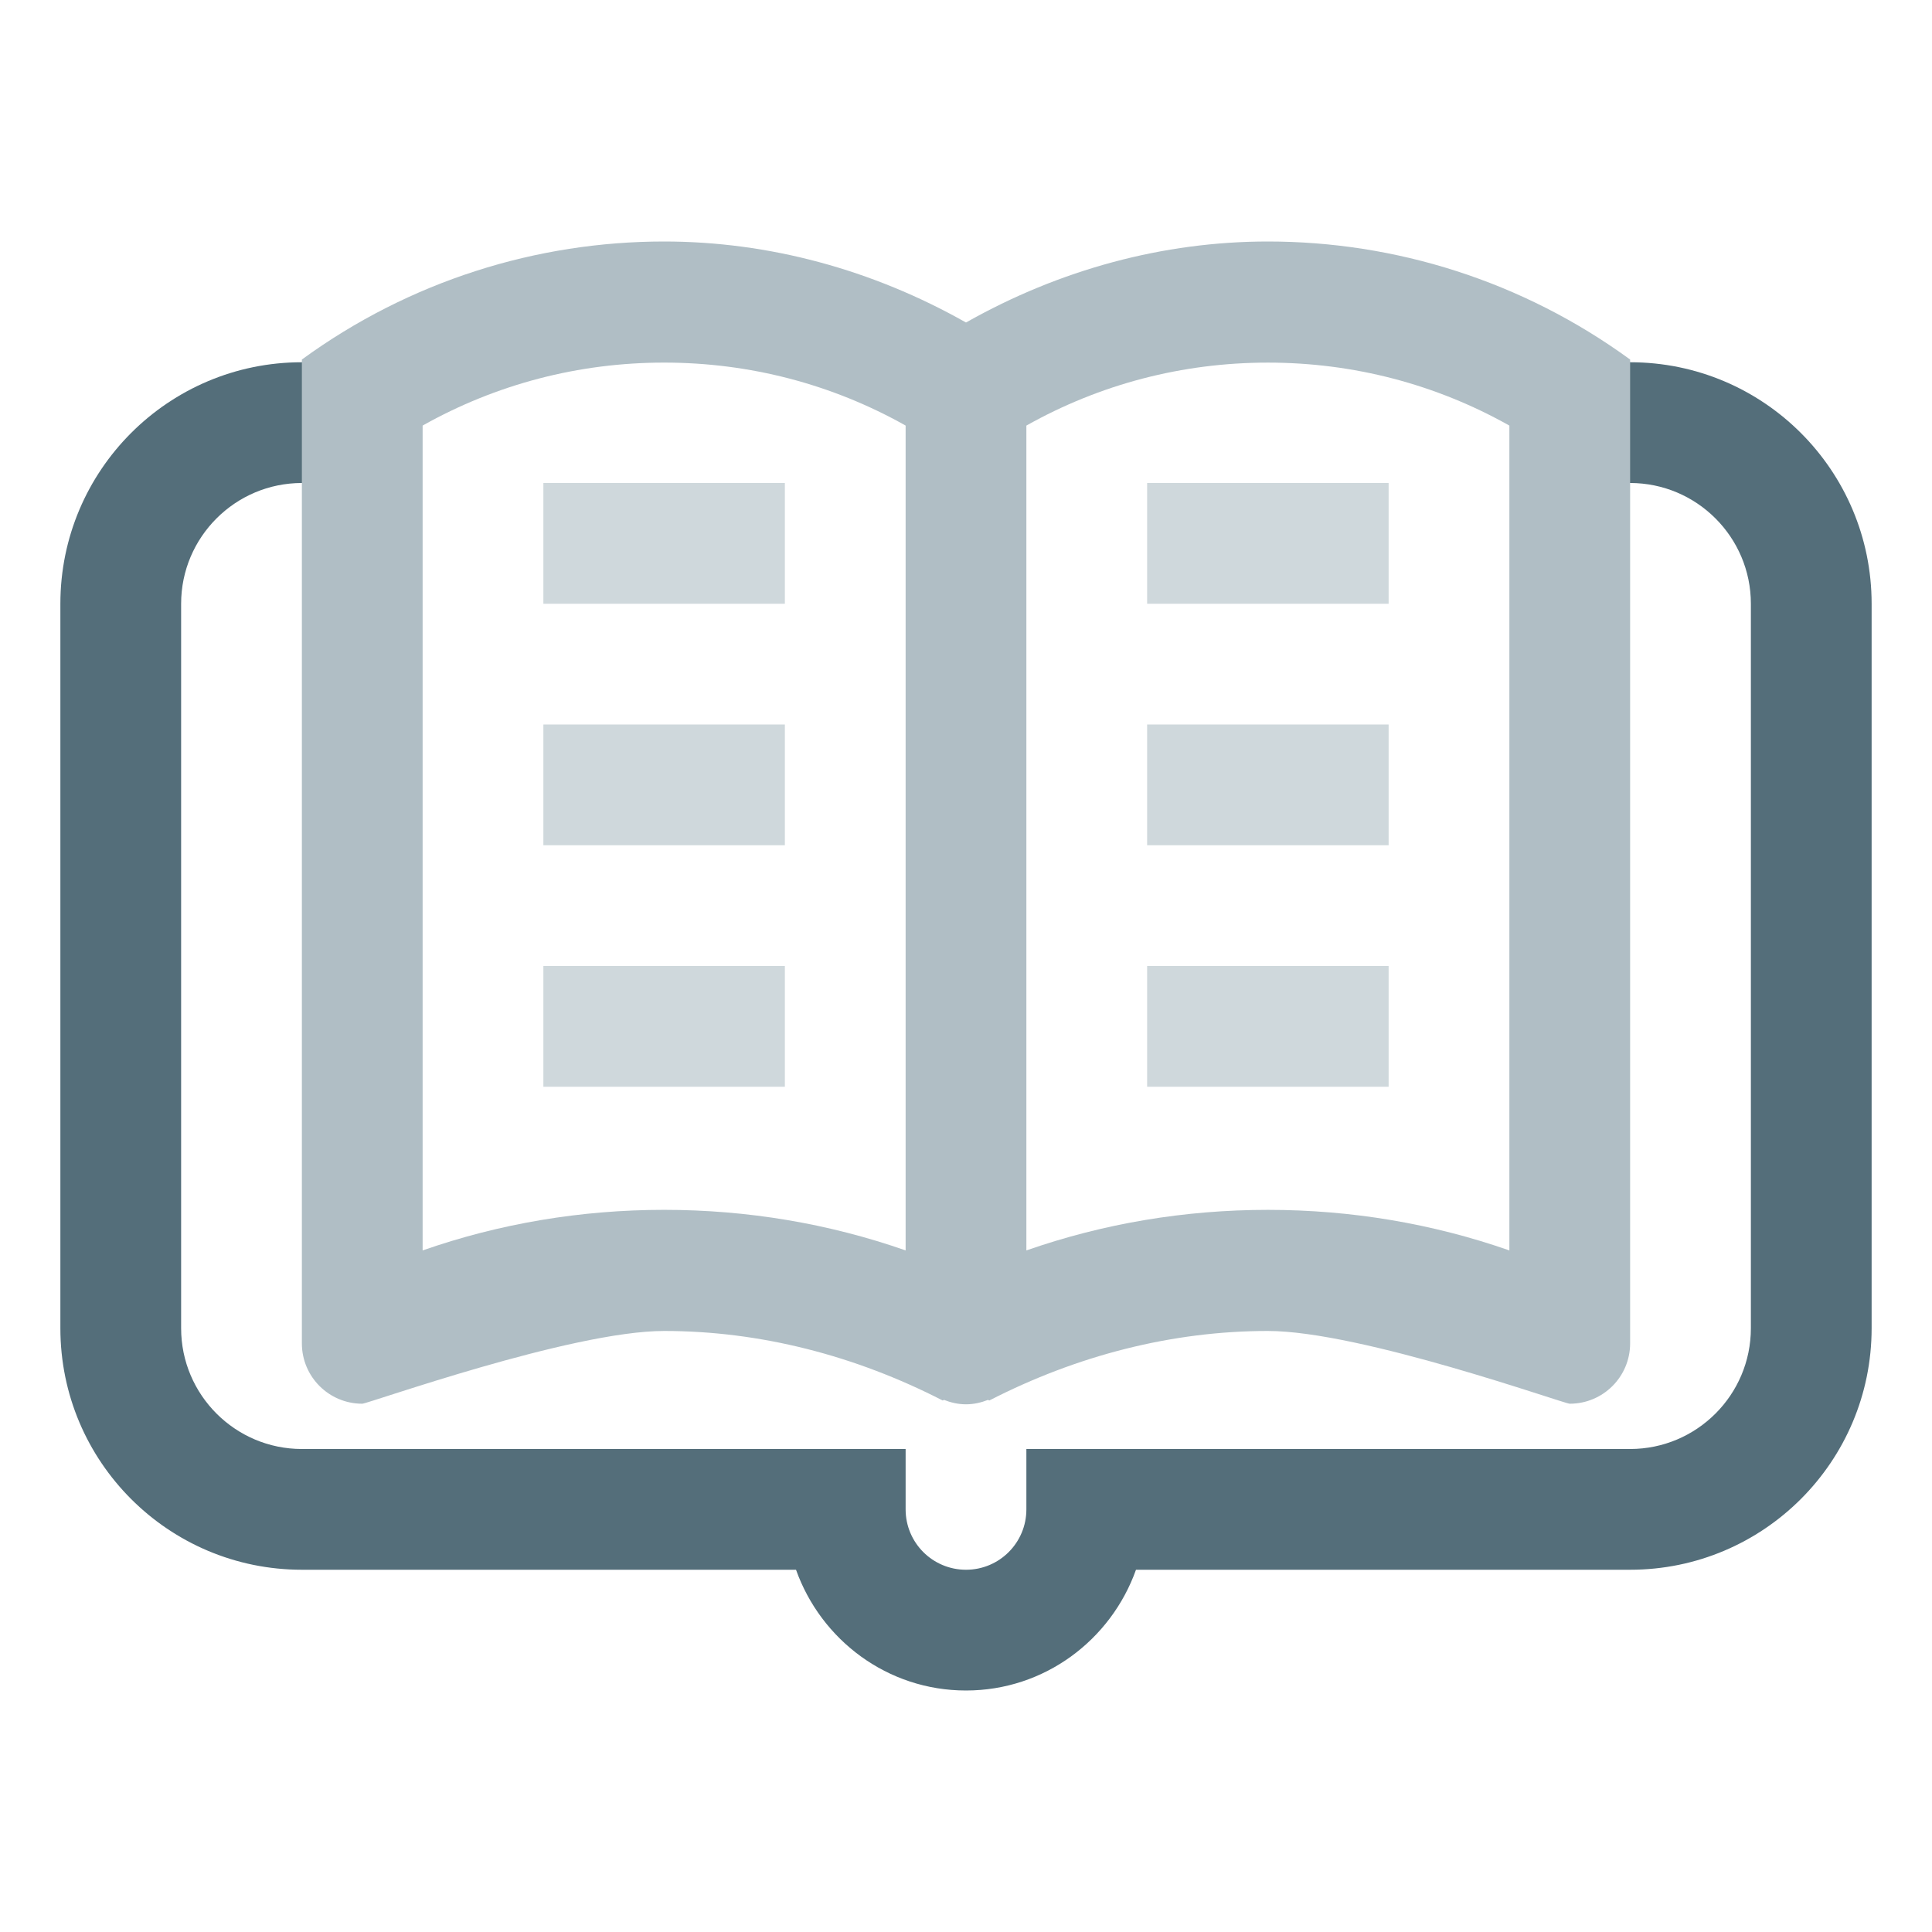
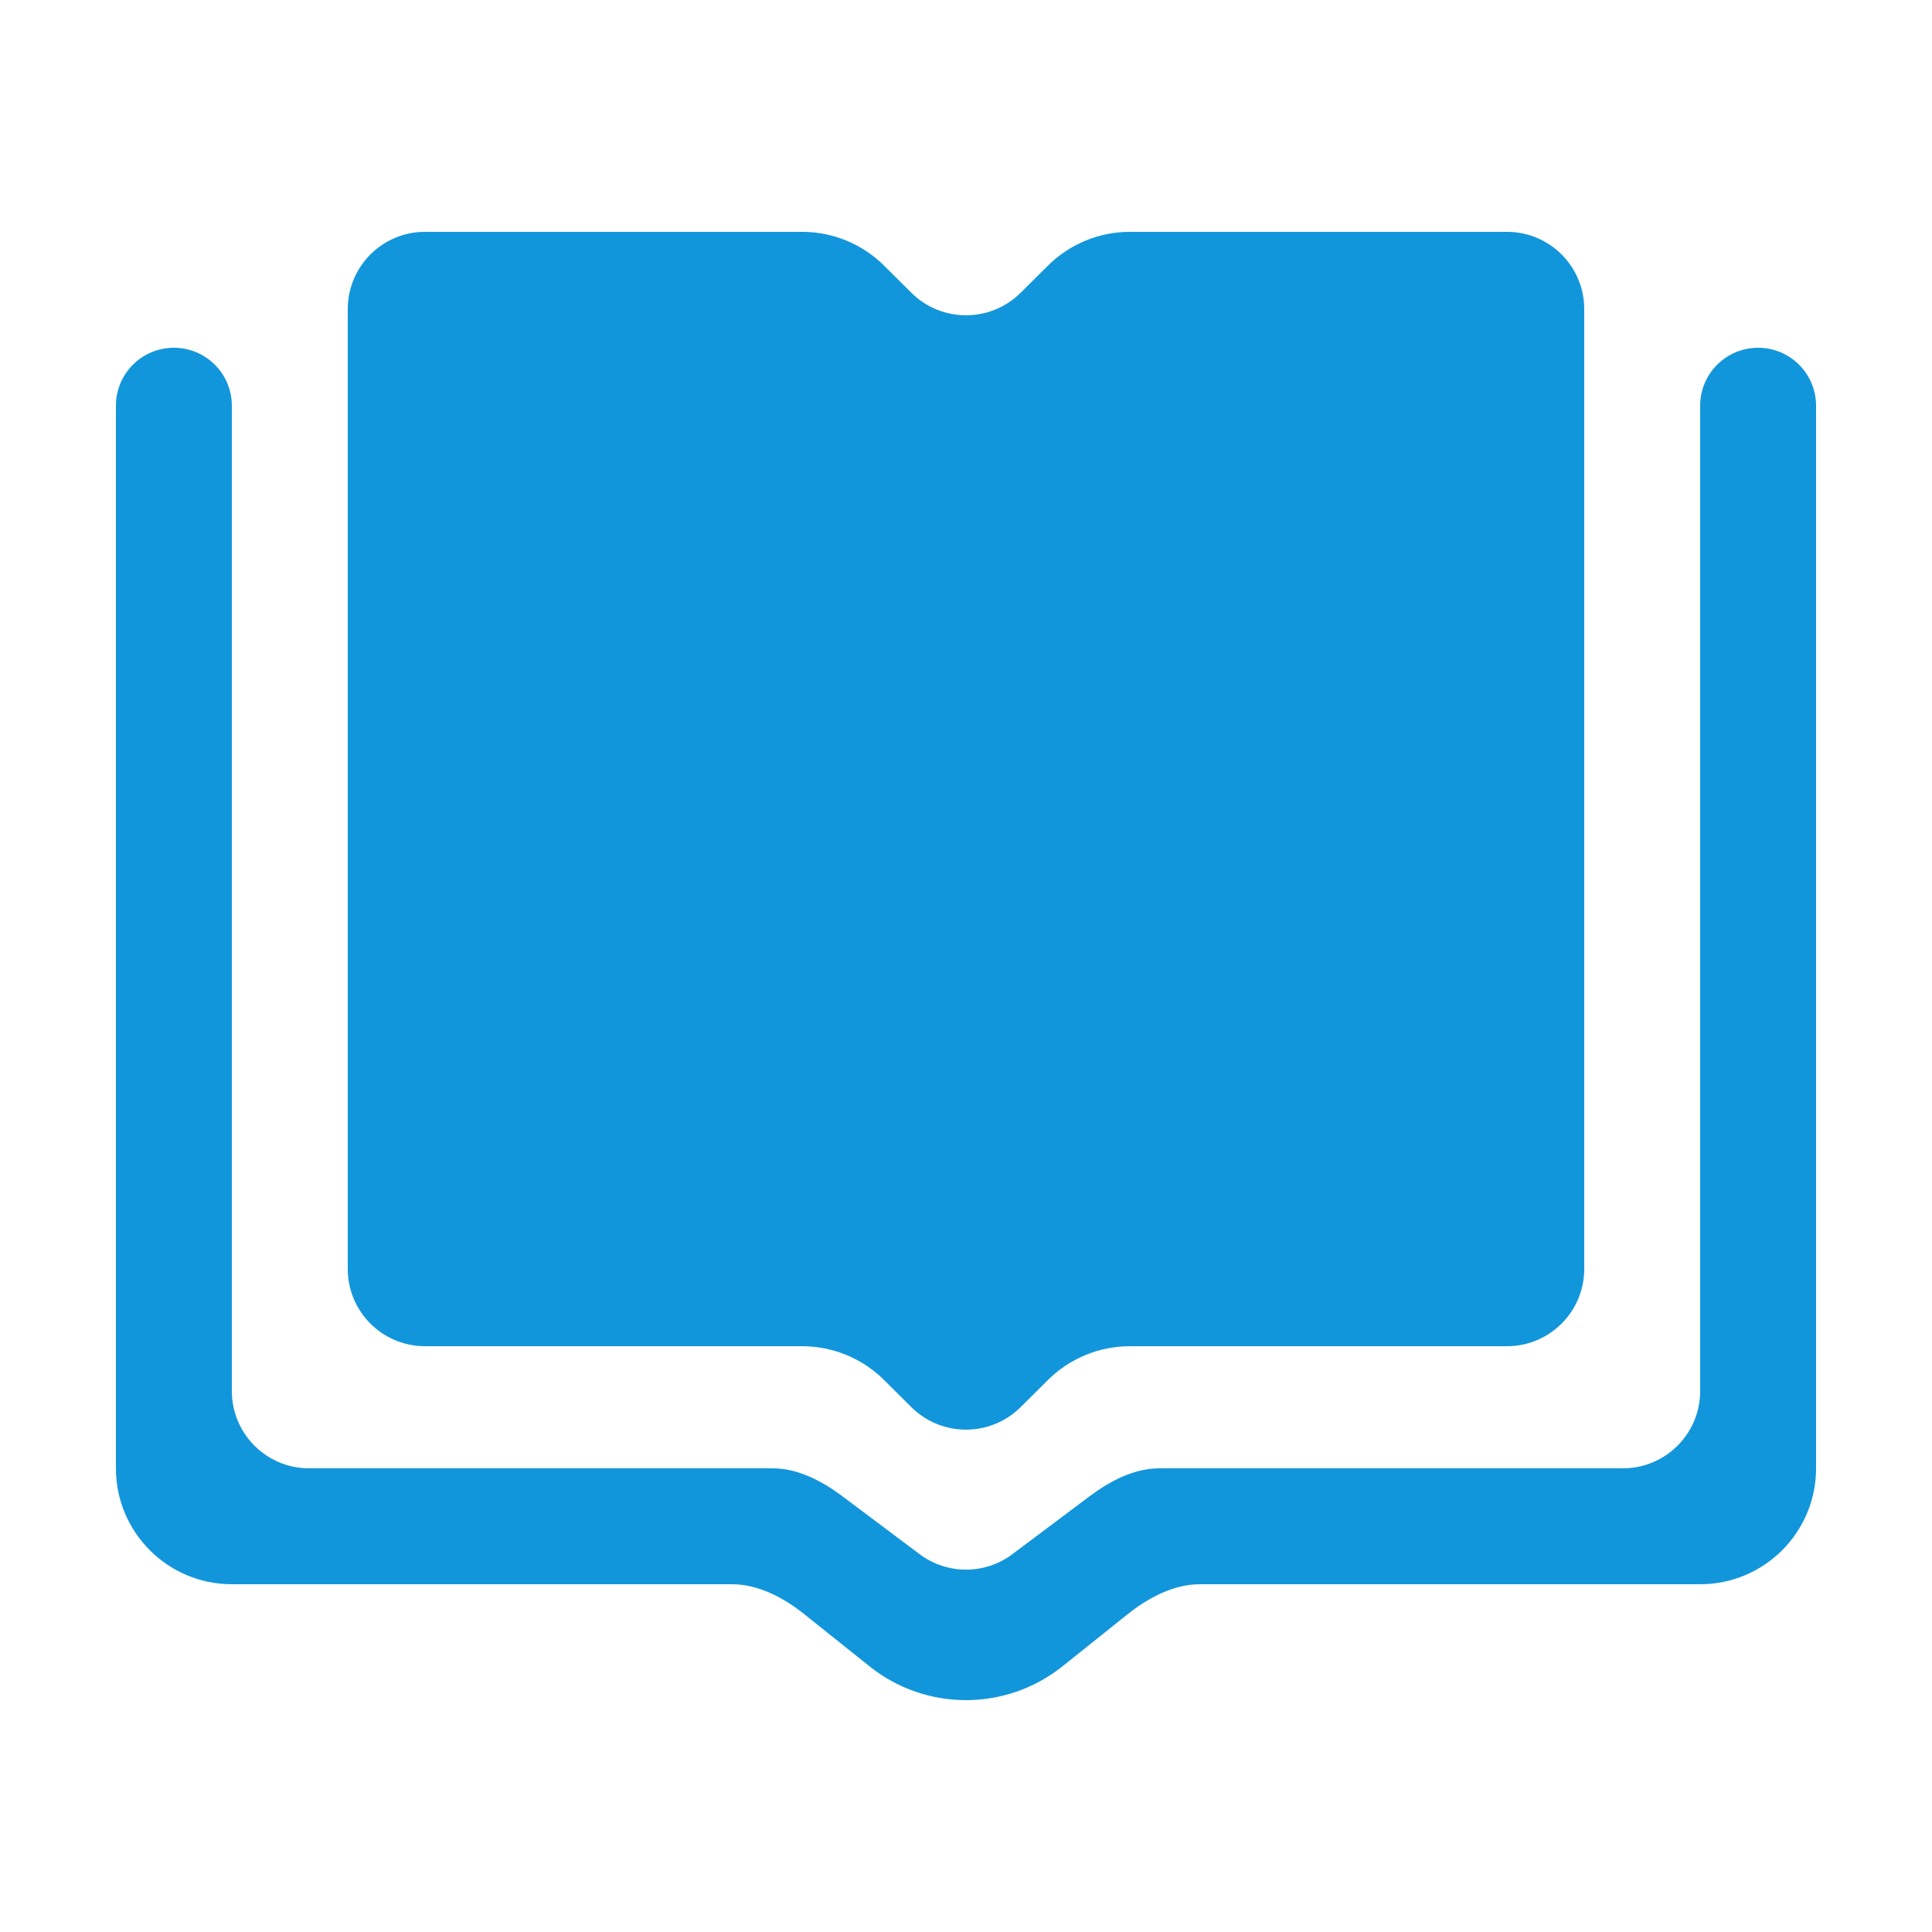
- <svg xmlns="http://www.w3.org/2000/svg" enable-background="new 0 0 128 128" height="128px" id="Layer_1" version="1.1" viewBox="0 0 128 128" width="128px" xml:space="preserve">
-   <g>
-     <g>
-       <path d="M108,24h-7.223l4.723,3.75L105.113,32H108c4.41,0,8,3.586,8,8v48c0,4.414-3.59,8-8,8H68v4    c0,2.211-1.789,4-4,4s-4-1.789-4-4v-4H20c-4.41,0-8-3.586-8-8V40c0-4.414,3.59-8,8-8h3.707l0.543-3.25L29,24h-9    c-8.836,0-16,7.164-16,16v48c0,8.836,7.164,16,16,16h32.738c1.656,4.648,6.055,8,11.262,8s9.605-3.352,11.262-8H108    c8.836,0,16-7.164,16-16V40C124,31.164,116.836,24,108,24z" fill="#546E7A" />
-     </g>
-   </g>
-   <path d="M52,40L52,40H36l0,0v-8l0,0h16l0,0V40z" fill="#CFD8DC" />
-   <path d="M52,56L52,56H36l0,0v-8l0,0h16l0,0V56z" fill="#CFD8DC" />
-   <path d="M52,72L52,72H36l0,0v-8l0,0h16l0,0V72z" fill="#CFD8DC" />
-   <path d="M92,40L92,40H76l0,0v-8l0,0h16l0,0V40z" fill="#CFD8DC" />
-   <path d="M92,56L92,56H76l0,0v-8l0,0h16l0,0V56z" fill="#CFD8DC" />
-   <path d="M92,72L92,72H76l0,0v-8l0,0h16l0,0V72z" fill="#CFD8DC" />
-   <path d="M84,16c-6.914,0-13.785,1.852-20,5.367C57.785,17.852,50.914,16,44,16c-8.422,0-16.844,2.602-24,7.82  c0,16.273,0,64.93,0,65.18c0,2.211,1.789,4,4,4c0.395,0,13.832-4.82,20-4.82c6.355,0,12.656,1.625,18.461,4.609l0.066-0.039  l0.004-0.008c0.457,0.18,0.945,0.297,1.469,0.297s1.012-0.117,1.469-0.297l0.004,0.008l0.066,0.039  C71.344,89.805,77.645,88.18,84,88.18c6.168,0,19.605,4.82,20,4.82c2.211,0,4-1.789,4-4c0-0.25,0-48.906,0-65.18  C100.844,18.602,92.422,16,84,16z M28,82.844V28.195c4.875-2.742,10.336-4.172,16-4.172s11.125,1.43,16,4.172  c0,12.883,0,41.766,0,54.648c-5.098-1.781-10.484-2.688-16-2.688S33.098,81.063,28,82.844z M100,82.844  c-5.098-1.781-10.484-2.688-16-2.688s-10.902,0.906-16,2.688c0-12.883,0-41.766,0-54.648c4.875-2.742,10.336-4.172,16-4.172  s11.125,1.43,16,4.172V82.844z" fill="#B0BEC5" />
+ <svg xmlns="http://www.w3.org/2000/svg" t="1609976340888" class="icon" viewBox="0 0 1024 1024" version="1.1" p-id="2554" width="200" height="200">
+   <defs>
+     <style type="text/css" />
+   </defs>
+   <path d="M962.56 215.04V778.24a61.44 61.44 0 0 1-61.44 61.44H635.945c-13.926 0-27.484 7.25-38.38 15.974l-34.406 27.505a81.92 81.92 0 0 1-102.339 0l-34.406-27.505c-10.875-8.724-24.412-15.974-38.359-15.974H122.88a61.44 61.44 0 0 1-61.44-61.44V215.04a30.72 30.72 0 0 1 61.44 0V737.28a40.96 40.96 0 0 0 40.96 40.96h245.76c13.312 0 26.214 6.82 36.864 14.787l40.96 30.72a40.96 40.96 0 0 0 49.152 0l40.96-30.72c10.65-7.987 23.552-14.787 36.864-14.787h245.76a40.96 40.96 0 0 0 40.96-40.96V215.04a30.72 30.72 0 0 1 61.44 0zM540.959 155.177l14.479-14.397A61.604 61.604 0 0 1 598.897 122.88H798.72a40.96 40.96 0 0 1 40.96 40.96v508.723a40.96 40.96 0 0 1-40.96 40.96h-199.823a61.645 61.645 0 0 0-43.459 17.9l-14.479 14.397a41.124 41.124 0 0 1-57.917 0l-14.479-14.397a61.604 61.604 0 0 0-43.459-17.9H225.28a40.96 40.96 0 0 1-40.96-40.96V163.84a40.96 40.96 0 0 1 40.96-40.96h199.823c16.302 0 31.949 6.431 43.459 17.9l14.479 14.397a41.124 41.124 0 0 0 57.917 0z" p-id="2555" fill="#1296db" />
</svg>
